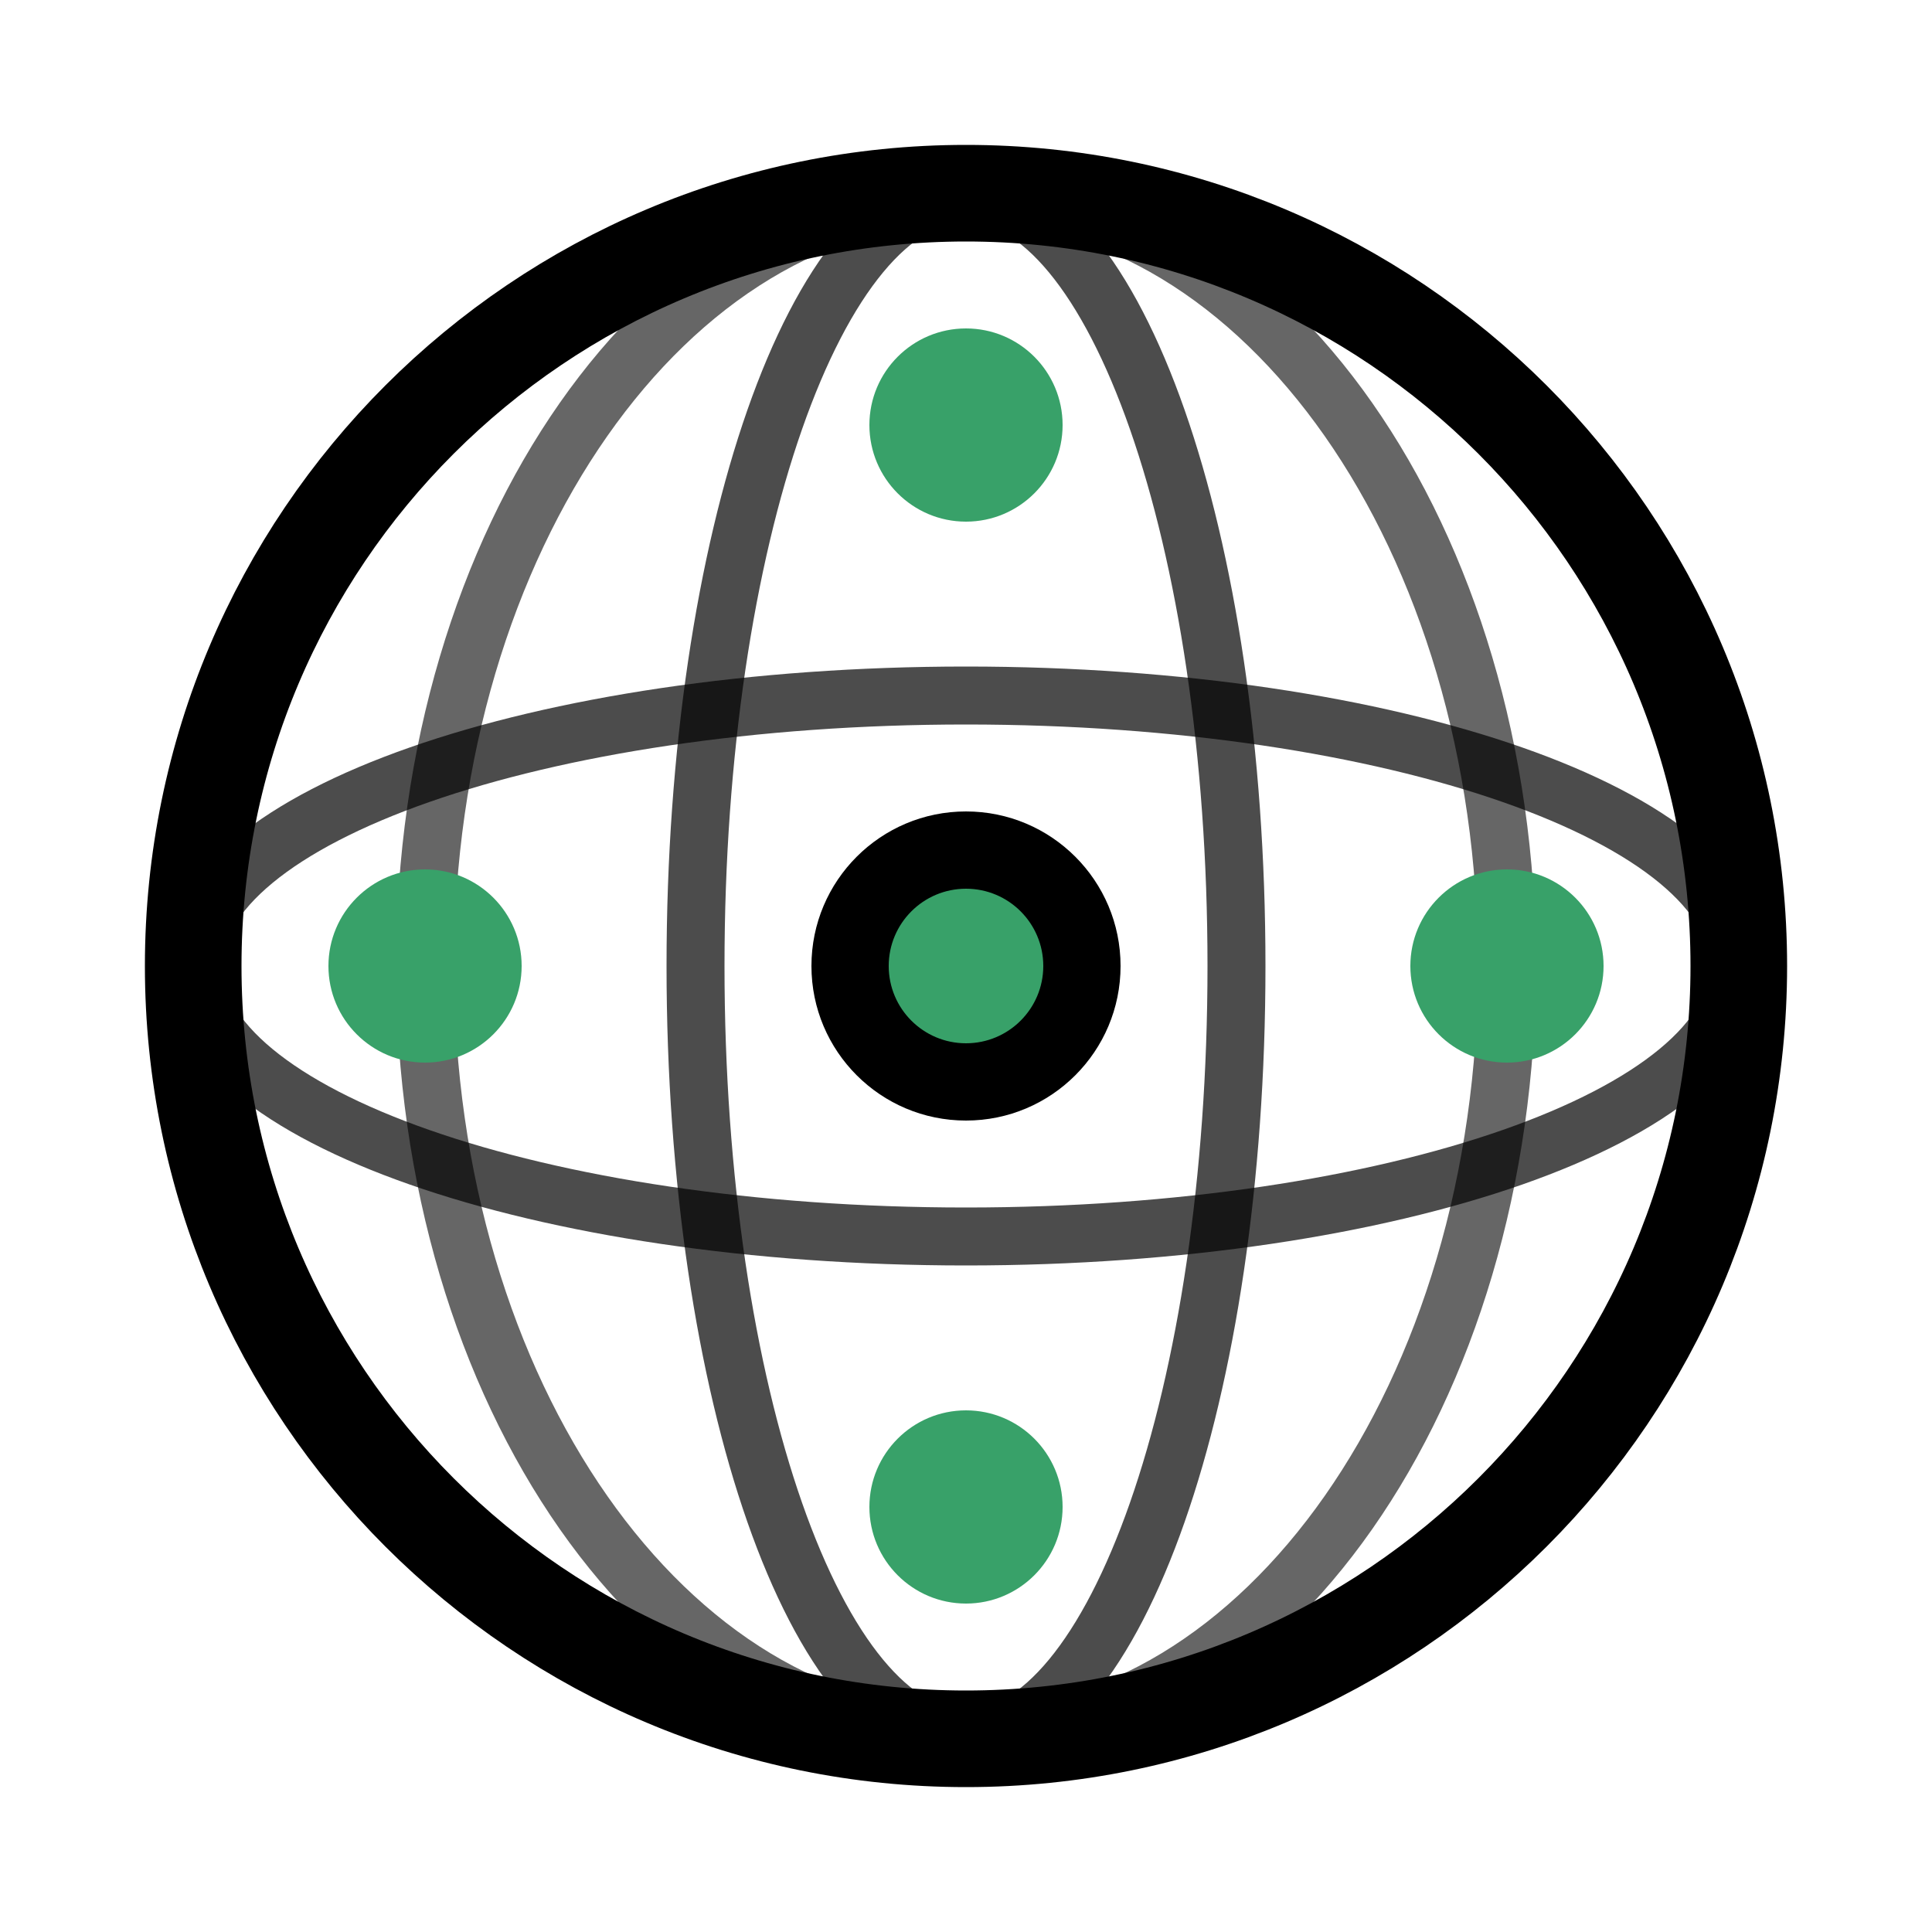
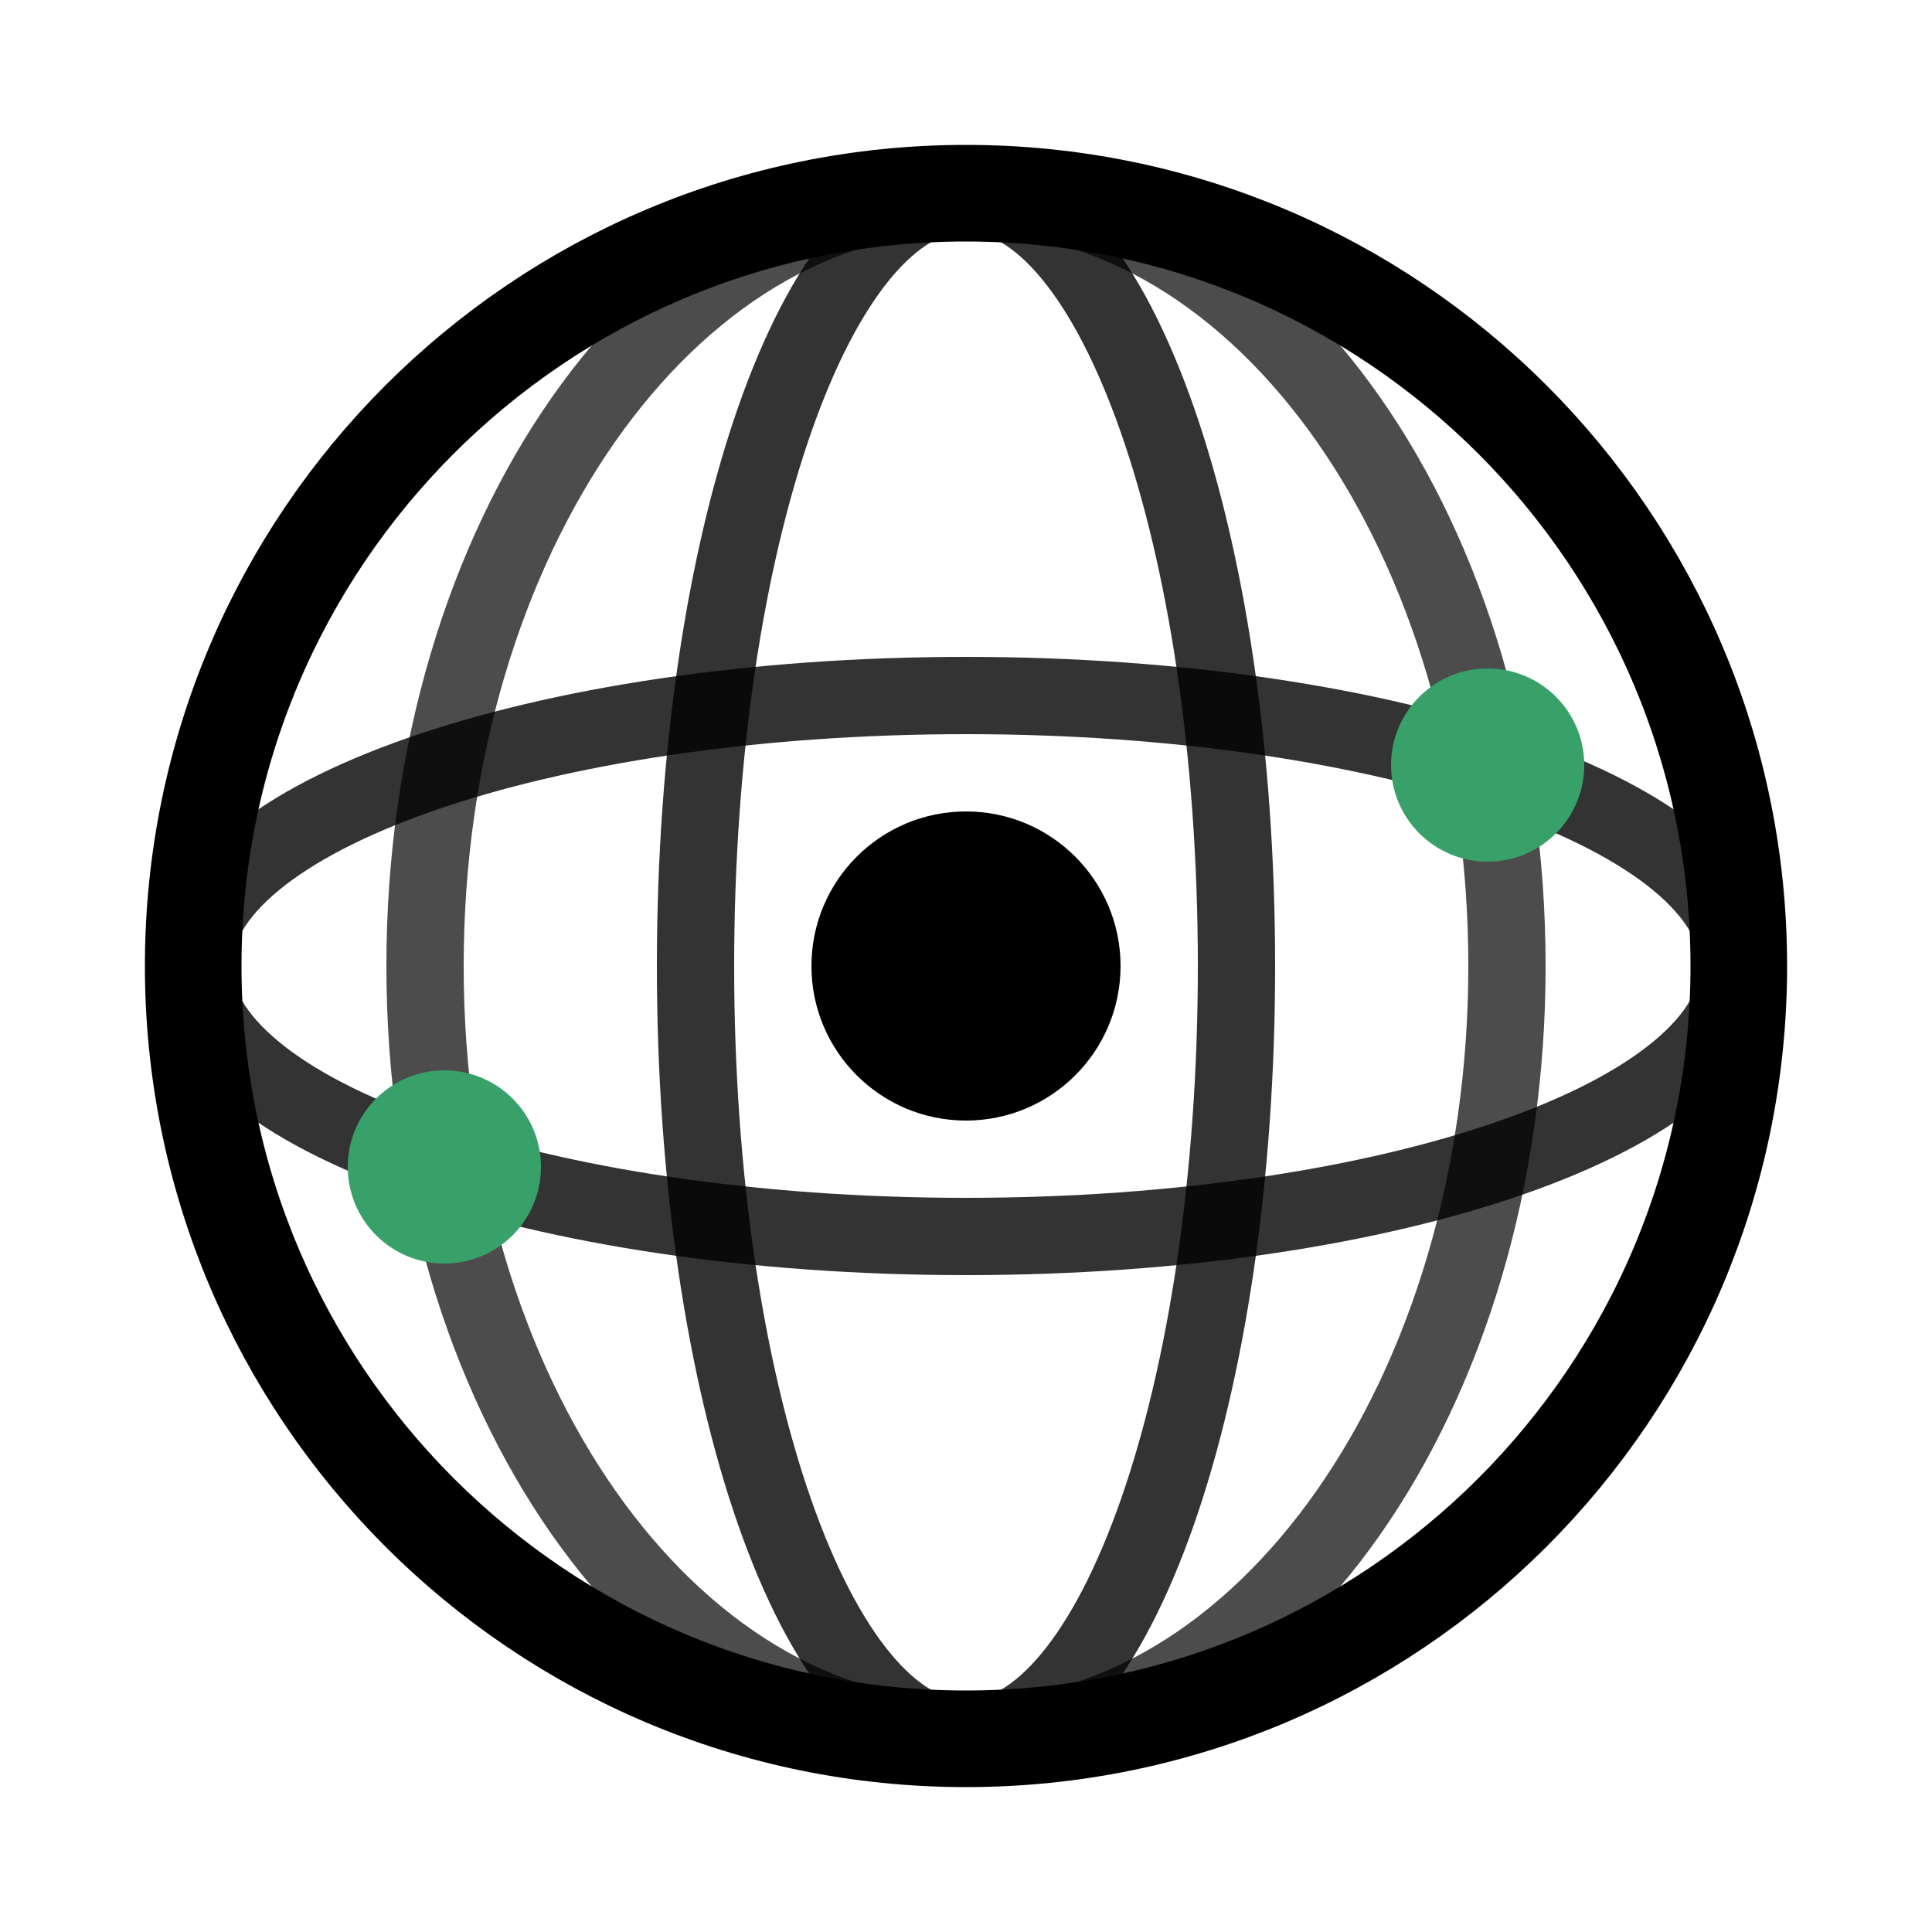
<svg xmlns="http://www.w3.org/2000/svg" width="50" height="50" viewBox="0 0 50 50">
  <g transform="translate(25,25)">
    <circle cx="0" cy="0" r="20" fill="none" stroke="currentColor" stroke-width="2.5" />
-     <ellipse cx="0" cy="0" rx="7" ry="20" fill="none" stroke="currentColor" stroke-width="1.5" opacity="0.7" />
-     <ellipse cx="0" cy="0" rx="14" ry="20" fill="none" stroke="currentColor" stroke-width="1.5" opacity="0.6" />
-     <ellipse cx="0" cy="0" rx="20" ry="7" fill="none" stroke="currentColor" stroke-width="1.5" opacity="0.7" />
+     <ellipse cx="0" cy="0" rx="7" ry="20" fill="none" stroke="currentColor" stroke-width="2" opacity="0.8" />
+     <ellipse cx="0" cy="0" rx="14" ry="20" fill="none" stroke="currentColor" stroke-width="2" opacity="0.7" />
+     <ellipse cx="0" cy="0" rx="20" ry="7" fill="none" stroke="currentColor" stroke-width="2" opacity="0.8" />
    <circle cx="0" cy="0" r="4" fill="currentColor" />
-     <circle cx="0" cy="0" r="2" fill="#38a169" />
-     <circle cx="14" cy="0" r="2.5" fill="#38a169" />
-     <circle cx="-14" cy="0" r="2.5" fill="#38a169" />
-     <circle cx="0" cy="14" r="2.5" fill="#38a169" />
-     <circle cx="0" cy="-14" r="2.5" fill="#38a169" />
+     <circle cx="-13.5" cy="5.2" r="2.5" fill="#38a169" />
+     <circle cx="13.5" cy="-5.2" r="2.5" fill="#38a169" />
  </g>
</svg>
